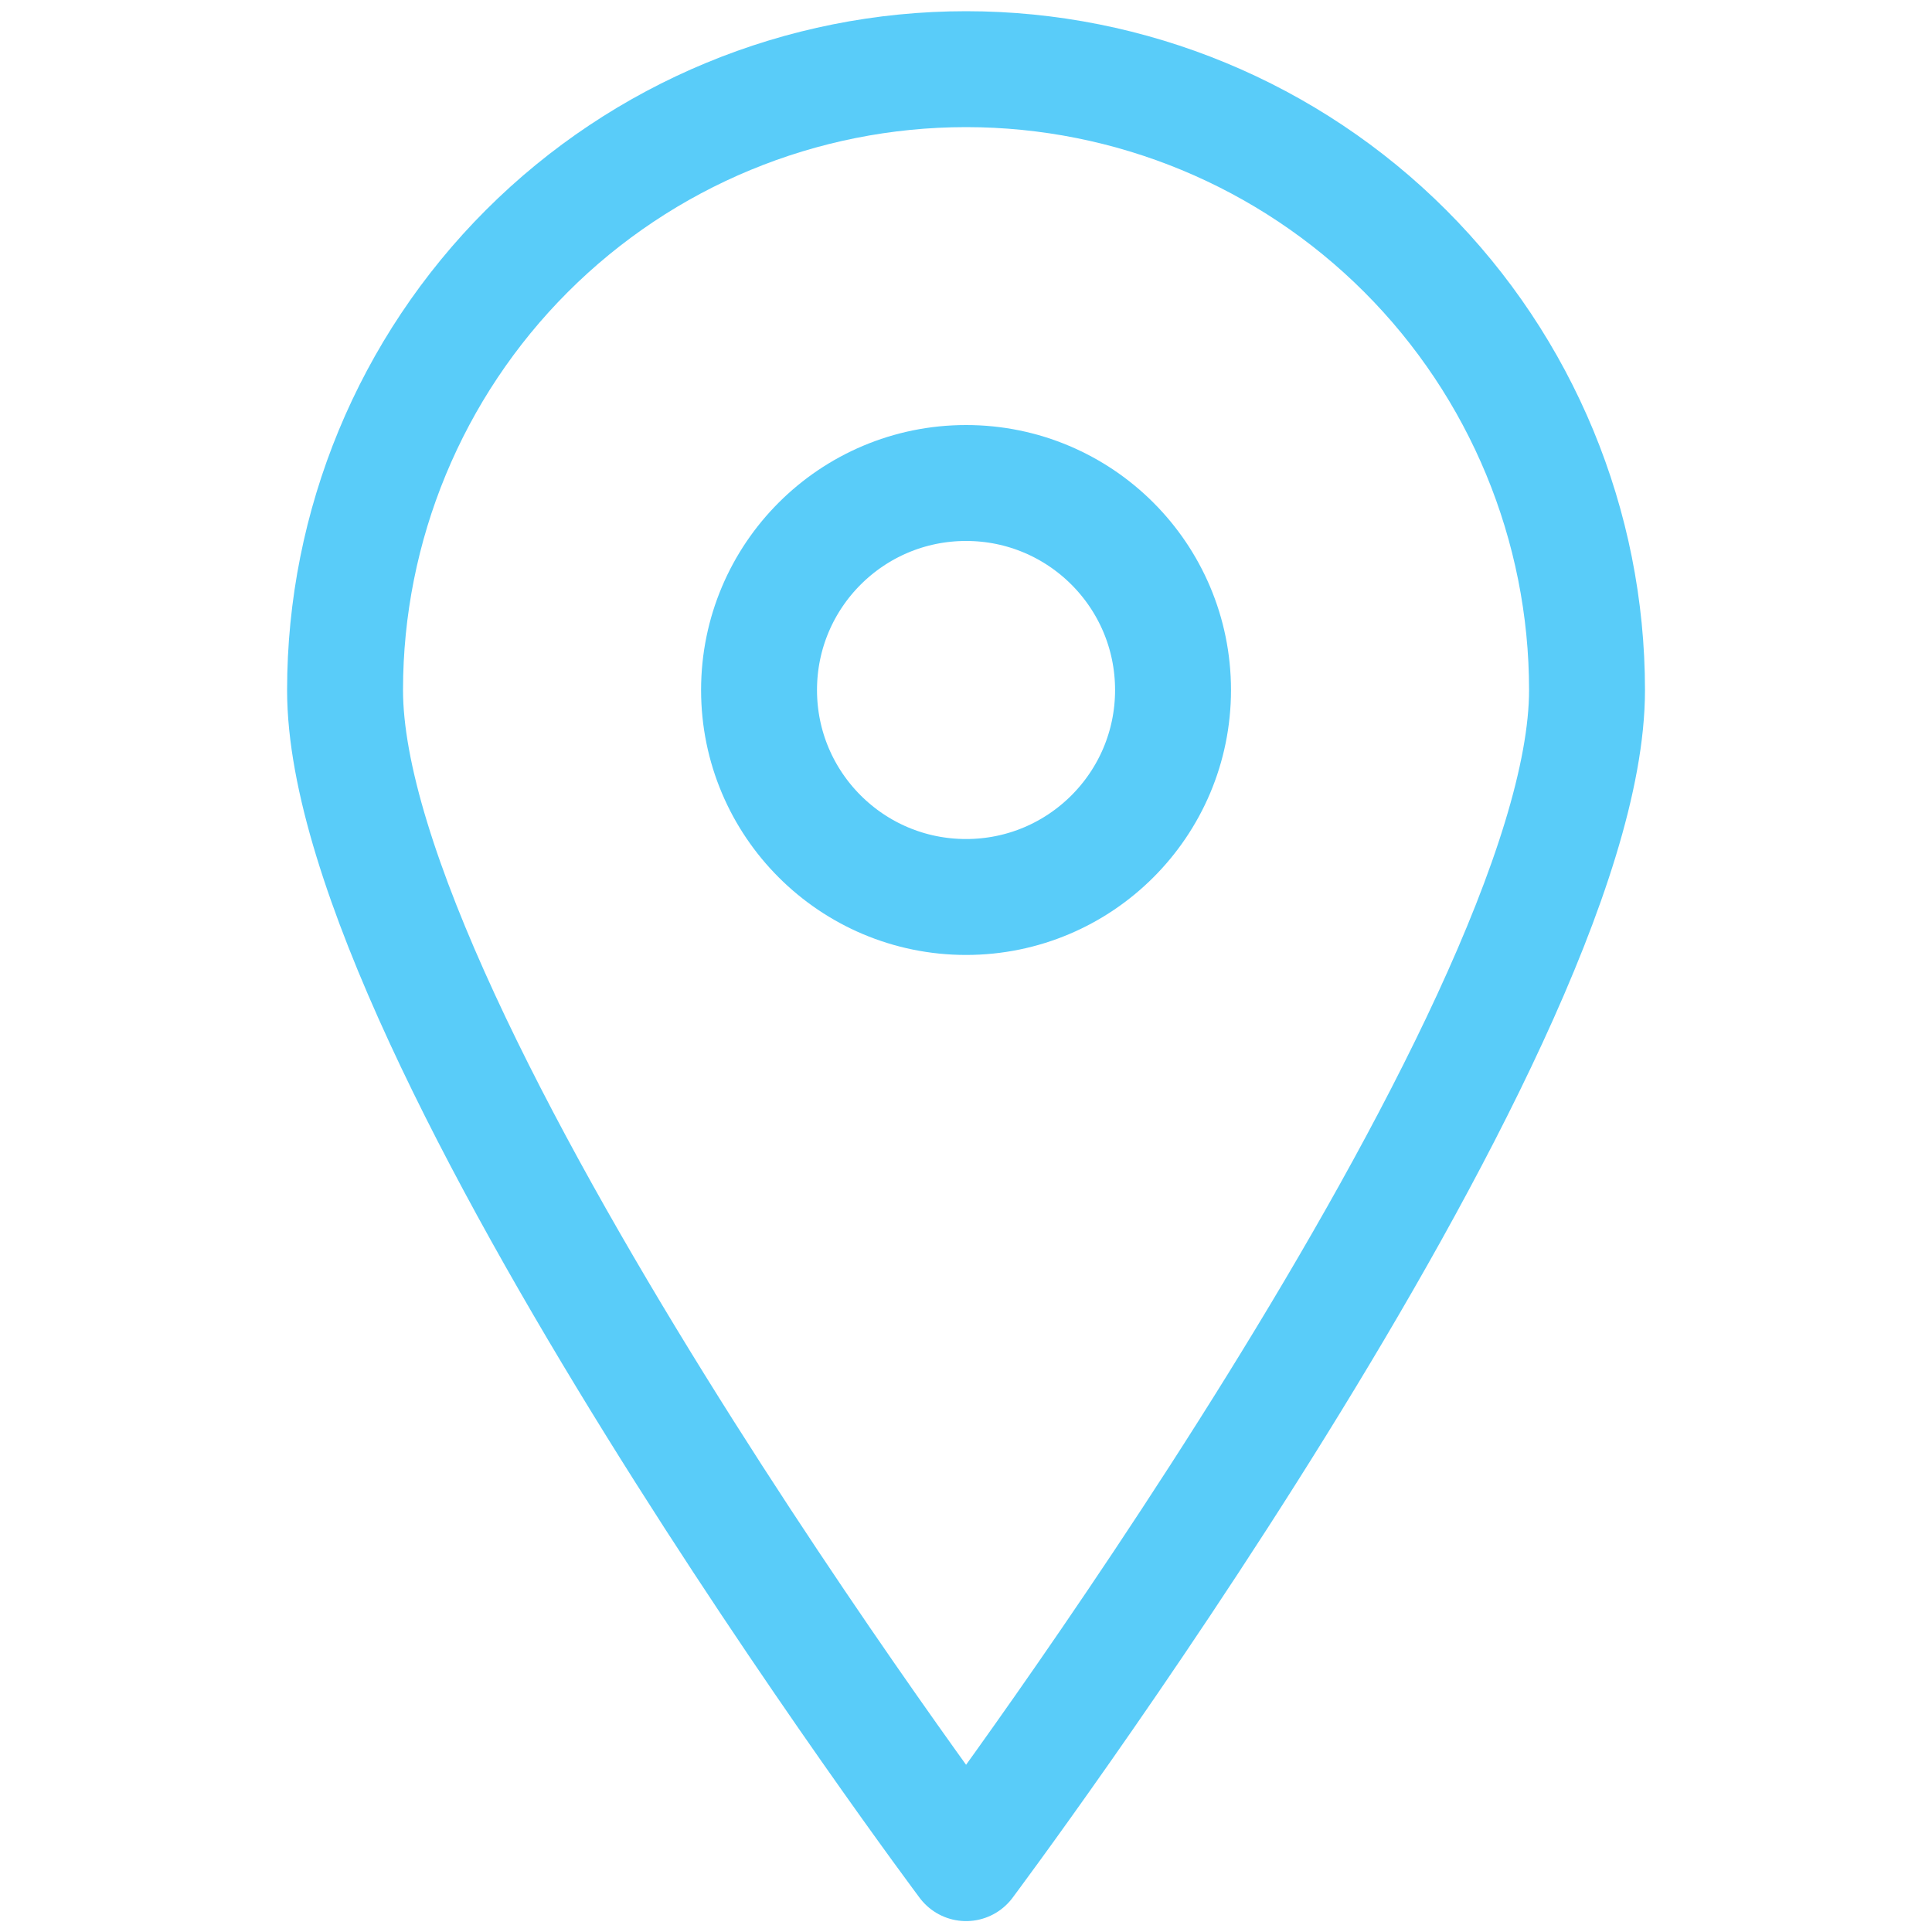
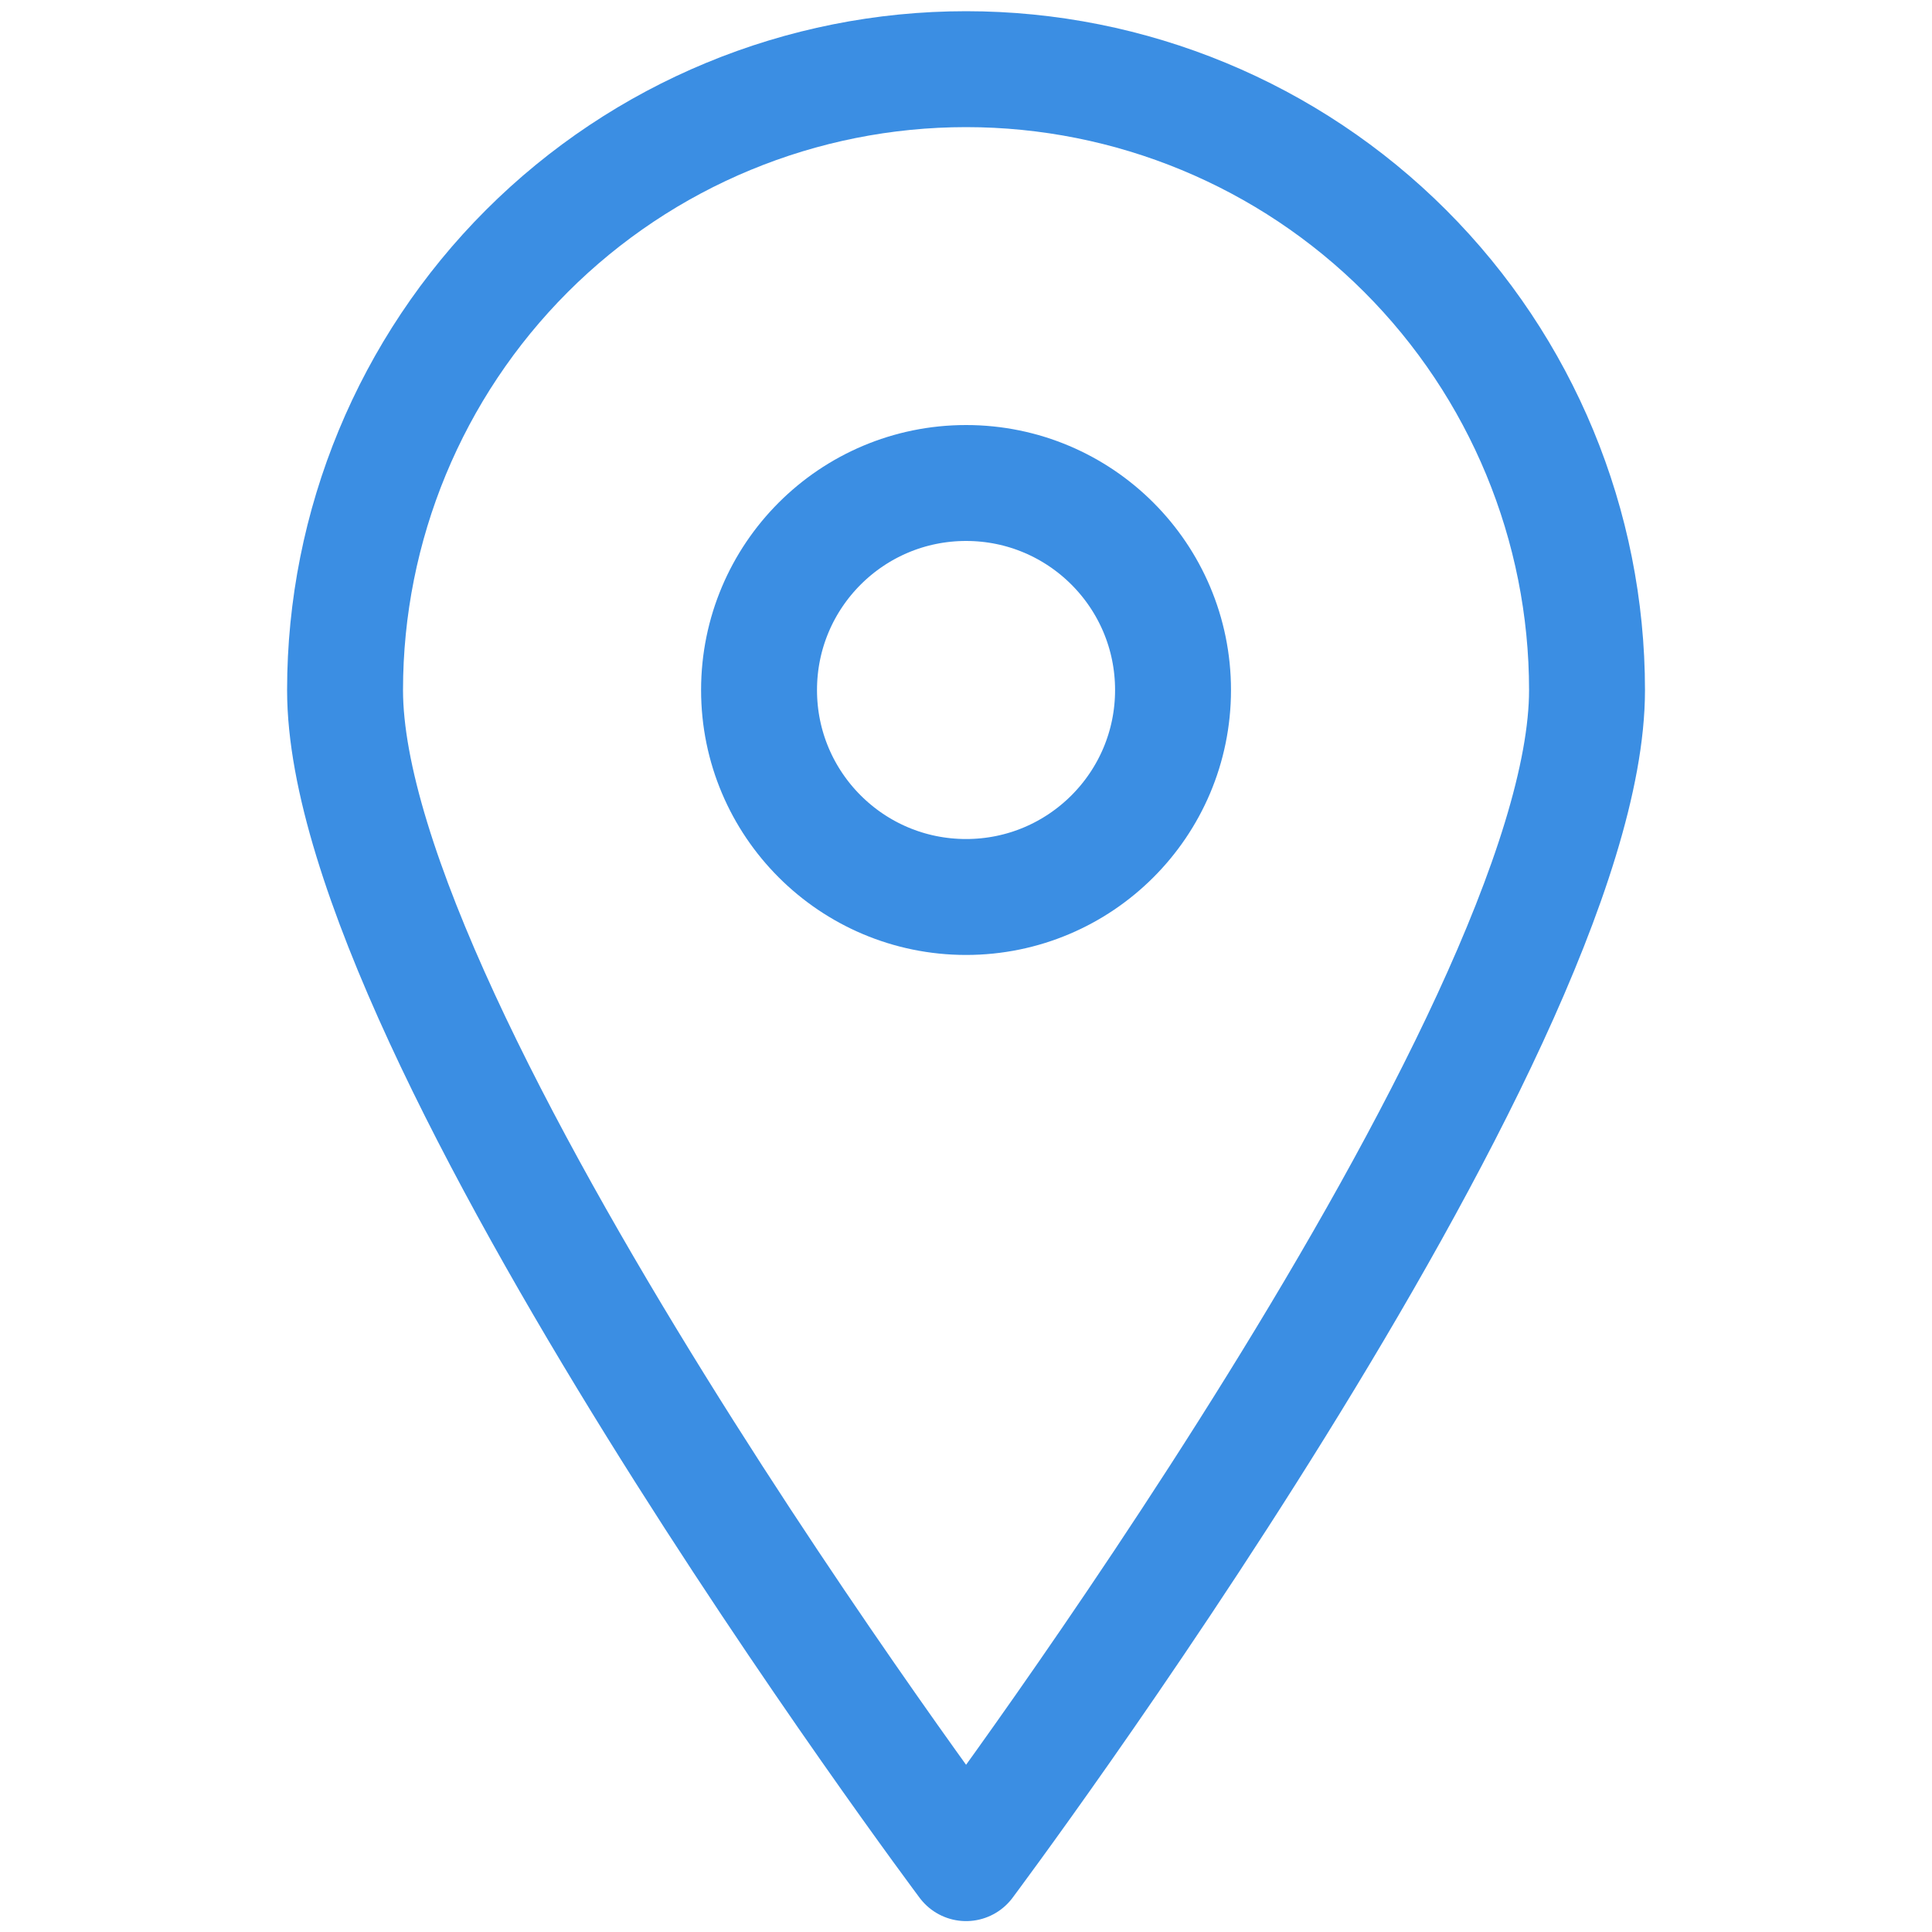
<svg xmlns="http://www.w3.org/2000/svg" width="25" height="25" viewBox="0 0 25 25" fill="none">
-   <path d="M20.536 8.93C20.536 13.377 12.501 24.109 12.501 24.109C12.501 24.109 4.465 13.377 4.465 8.93C4.465 6.799 5.311 4.755 6.818 3.248C8.325 1.741 10.369 0.895 12.501 0.895C14.632 0.895 16.676 1.741 18.183 3.248C19.69 4.755 20.536 6.799 20.536 8.93V8.93Z" stroke="#59ccf9" stroke-width="1.5" stroke-linecap="round" stroke-linejoin="round" />
-   <path d="M12.501 11.607C13.98 11.607 15.179 10.408 15.179 8.929C15.179 7.449 13.98 6.25 12.501 6.25C11.021 6.25 9.822 7.449 9.822 8.929C9.822 10.408 11.021 11.607 12.501 11.607Z" stroke="#59ccf9" stroke-width="1.5" stroke-linecap="round" stroke-linejoin="round" />
+   <path d="M20.536 8.93C20.536 13.377 12.501 24.109 12.501 24.109C12.501 24.109 4.465 13.377 4.465 8.93C4.465 6.799 5.311 4.755 6.818 3.248C8.325 1.741 10.369 0.895 12.501 0.895C14.632 0.895 16.676 1.741 18.183 3.248C19.69 4.755 20.536 6.799 20.536 8.93V8.93Z" stroke="#3B8EE3" stroke-width="1.5" stroke-linecap="round" stroke-linejoin="round" />
+   <path d="M12.501 11.607C13.98 11.607 15.179 10.408 15.179 8.929C15.179 7.449 13.98 6.25 12.501 6.25C11.021 6.25 9.822 7.449 9.822 8.929C9.822 10.408 11.021 11.607 12.501 11.607Z" stroke="#3B8EE3" stroke-width="1.5" stroke-linecap="round" stroke-linejoin="round" />
</svg>
